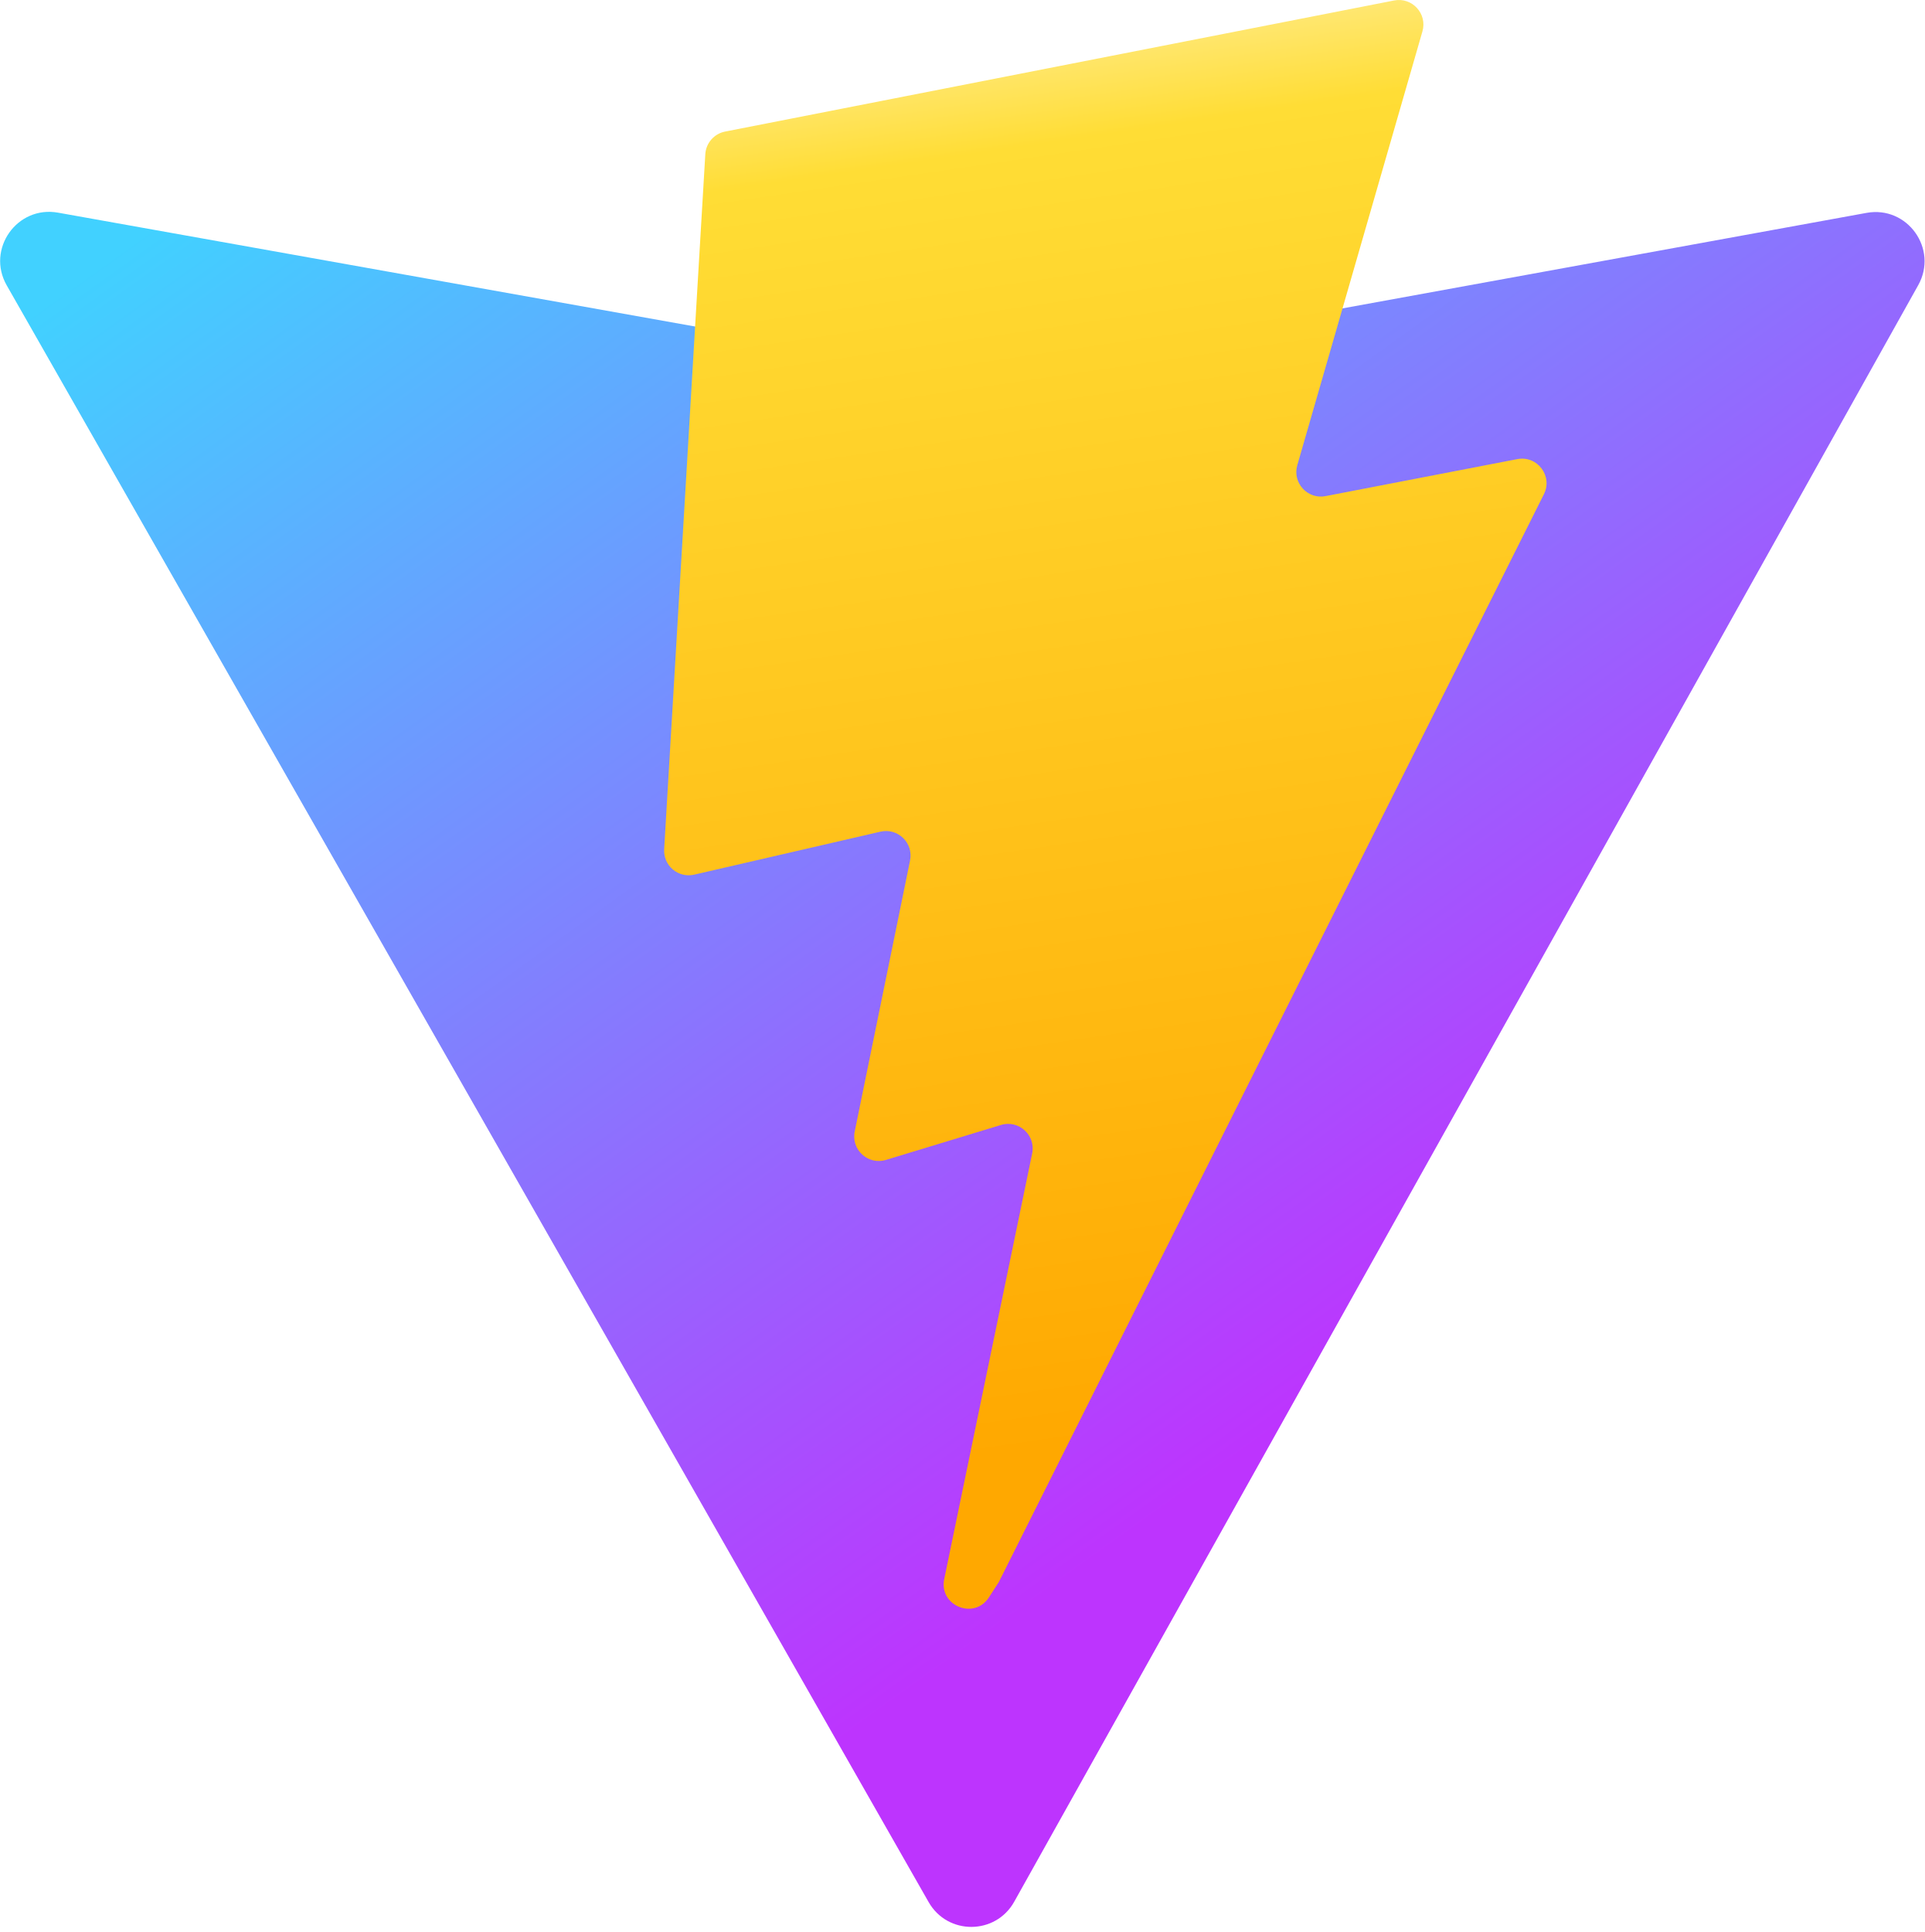
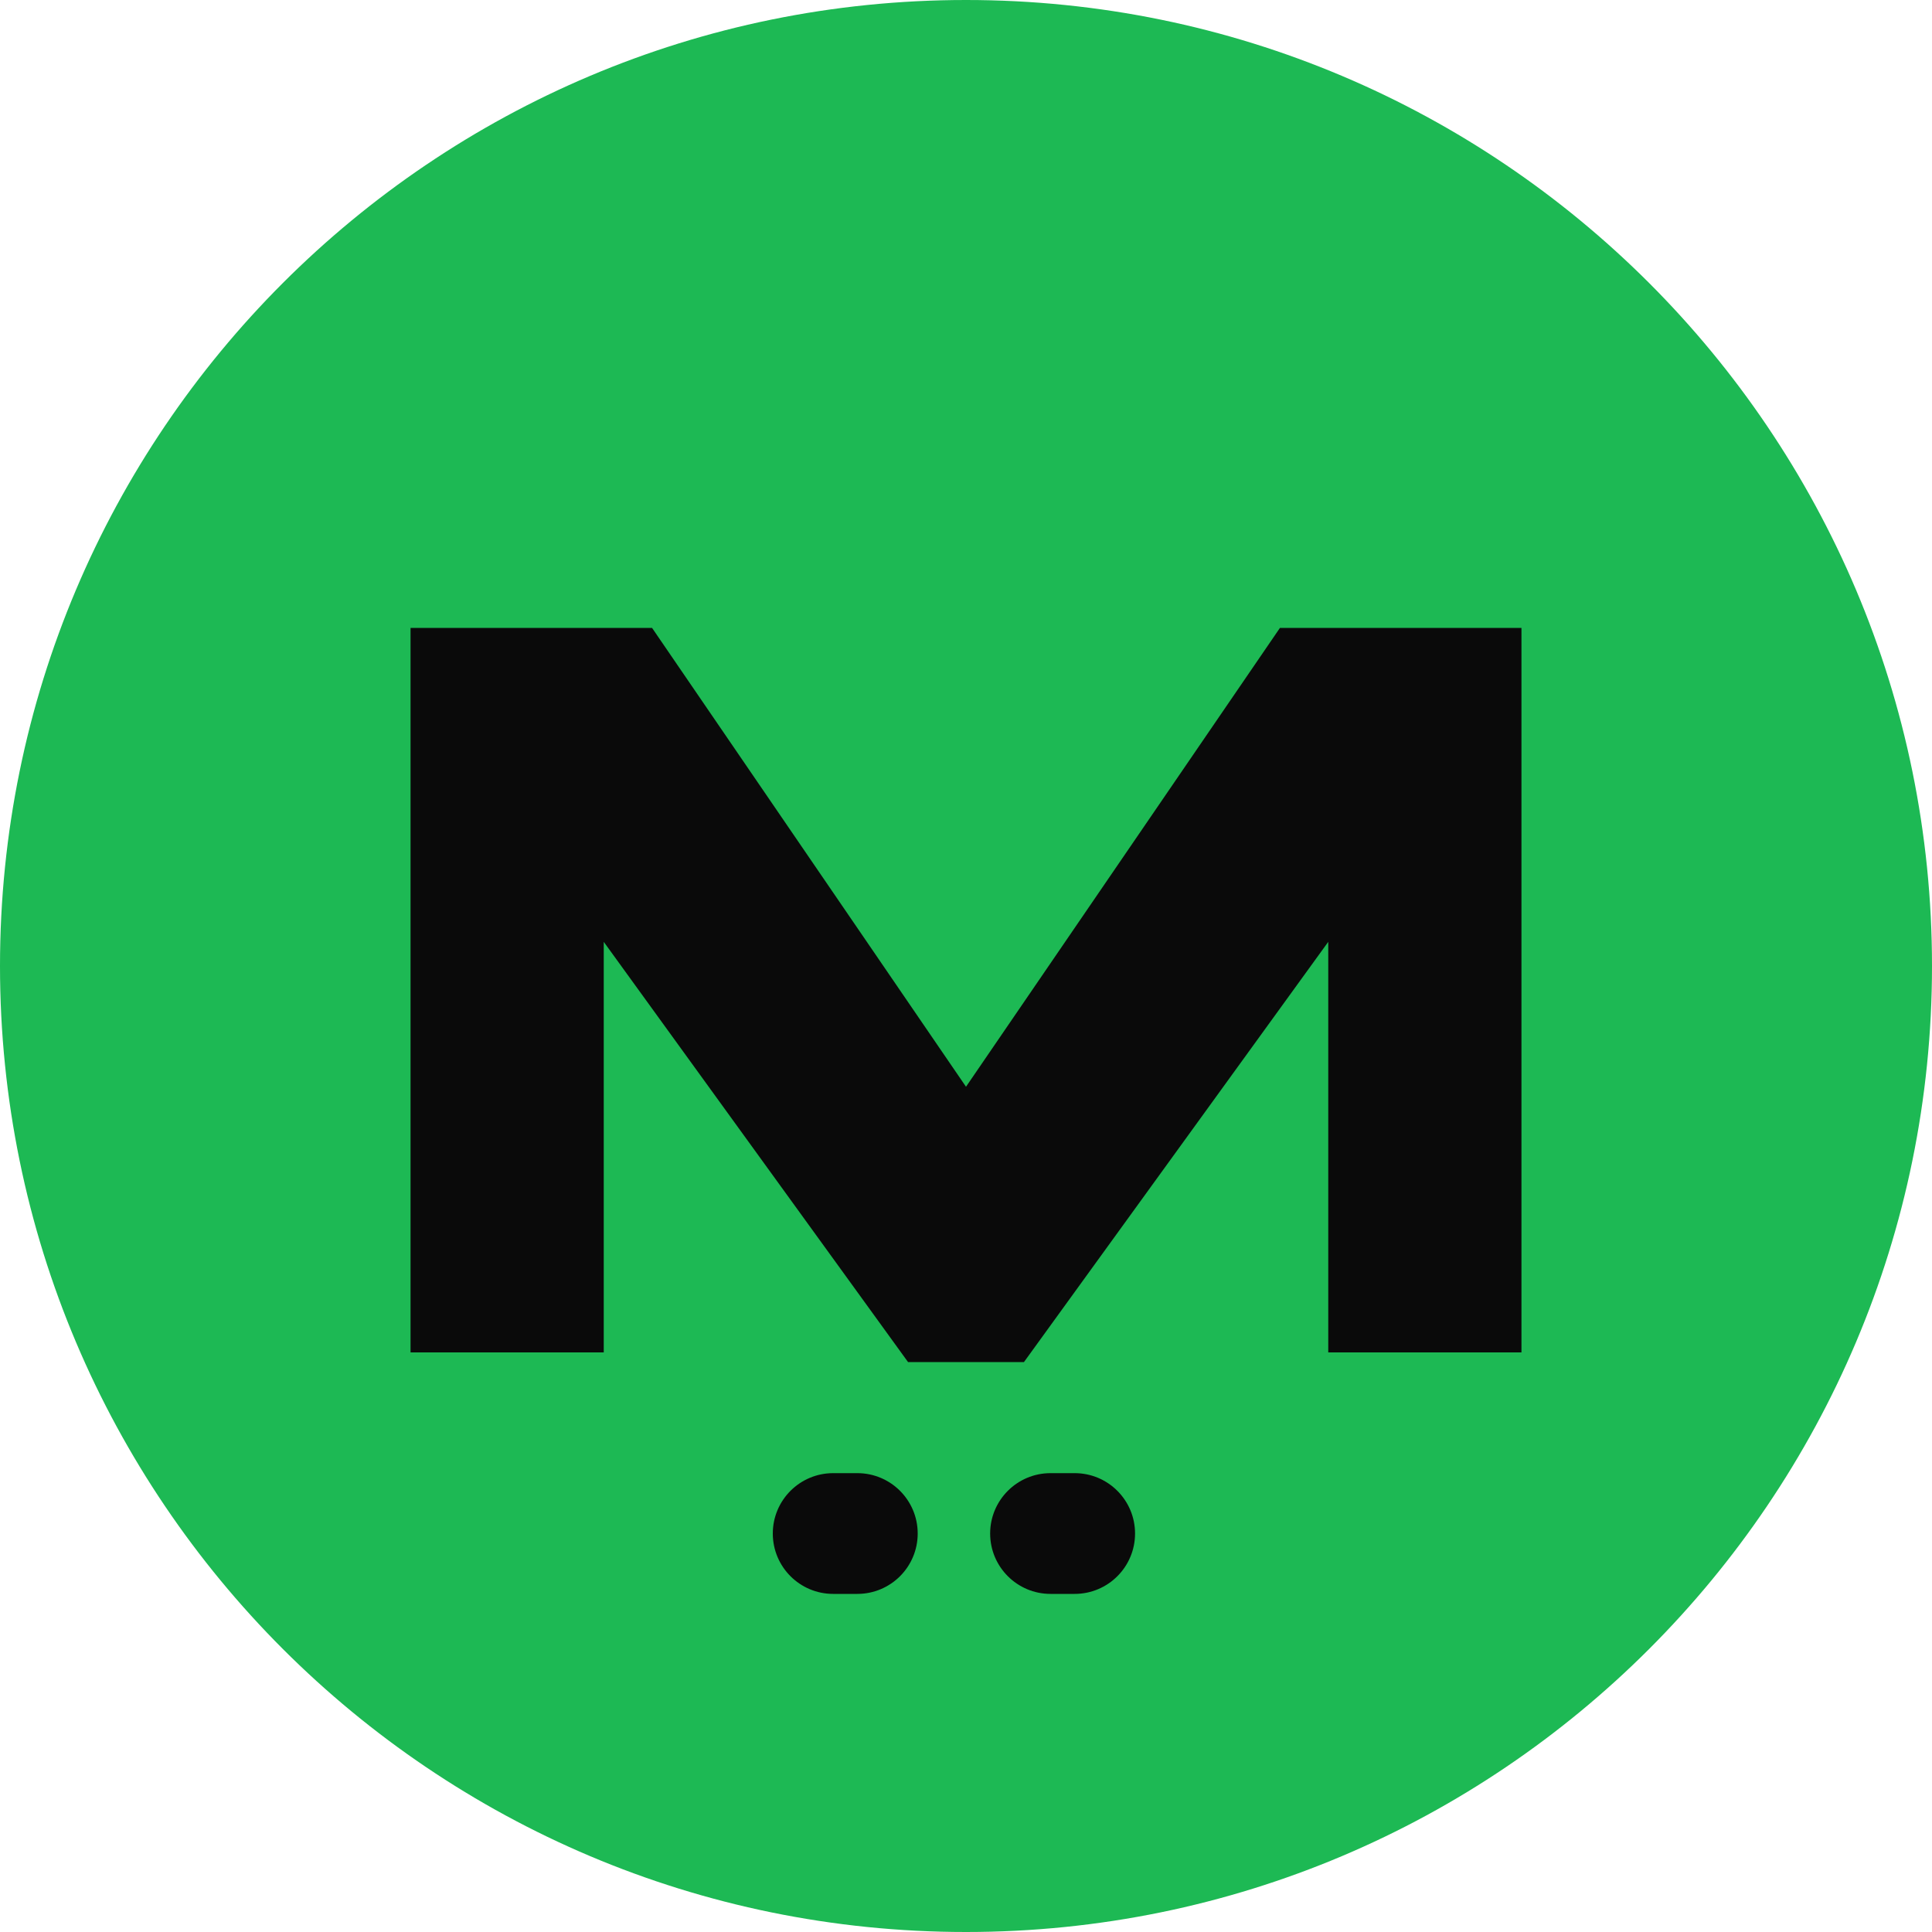
- <svg xmlns="http://www.w3.org/2000/svg" aria-hidden="true" role="img" class="iconify iconify--logos" width="31.88" height="32" preserveAspectRatio="xMidYMid meet" viewBox="0 0 256 257">
-   <defs>
-     <linearGradient id="IconifyId1813088fe1fbc01fb466" x1="-.828%" x2="57.636%" y1="7.652%" y2="78.411%">
-       <stop offset="0%" stop-color="#41D1FF" />
-       <stop offset="100%" stop-color="#BD34FE" />
-     </linearGradient>
-     <linearGradient id="IconifyId1813088fe1fbc01fb467" x1="43.376%" x2="50.316%" y1="2.242%" y2="89.03%">
-       <stop offset="0%" stop-color="#FFEA83" />
-       <stop offset="8.333%" stop-color="#FFDD35" />
-       <stop offset="100%" stop-color="#FFA800" />
-     </linearGradient>
-   </defs>
-   <path fill="url(#IconifyId1813088fe1fbc01fb466)" d="M255.153 37.938L134.897 252.976c-2.483 4.44-8.862 4.466-11.382.048L.875 37.958c-2.746-4.814 1.371-10.646 6.827-9.67l120.385 21.517a6.537 6.537 0 0 0 2.322-.004l117.867-21.483c5.438-.991 9.574 4.796 6.877 9.62Z" />
-   <path fill="url(#IconifyId1813088fe1fbc01fb467)" d="M185.432.063L96.44 17.501a3.268 3.268 0 0 0-2.634 3.014l-5.474 92.456a3.268 3.268 0 0 0 3.997 3.378l24.777-5.718c2.318-.535 4.413 1.507 3.936 3.838l-7.361 36.047c-.495 2.426 1.782 4.5 4.151 3.78l15.304-4.649c2.372-.72 4.652 1.36 4.15 3.788l-11.698 56.621c-.732 3.542 3.979 5.473 5.943 2.437l1.313-2.028l72.516-144.72c1.215-2.423-.88-5.186-3.54-4.672l-25.505 4.922c-2.396.462-4.435-1.77-3.759-4.114l16.646-57.705c.677-2.35-1.37-4.583-3.769-4.113Z" />
+ <svg xmlns="http://www.w3.org/2000/svg" viewBox="0 0 40 40" fill="none">
+   <circle cx="20" cy="20" r="20" fill="#1db954" />
+   <path d="M8.5 28 L8.5 13 L13.5 13 L20 22.5 L26.5 13 L31.5 13 L31.5 28 L27.5 28 L27.5 19.5 L21.2 28.2 L18.8 28.2 L12.5 19.5 L12.5 28 Z" fill="#0a0a0a" />
+   <rect x="16" y="30.5" width="3" height="2.5" rx="1.25" fill="#0a0a0a" />
+   <rect x="20.5" y="30.5" width="3" height="2.5" rx="1.25" fill="#0a0a0a" />
</svg>
